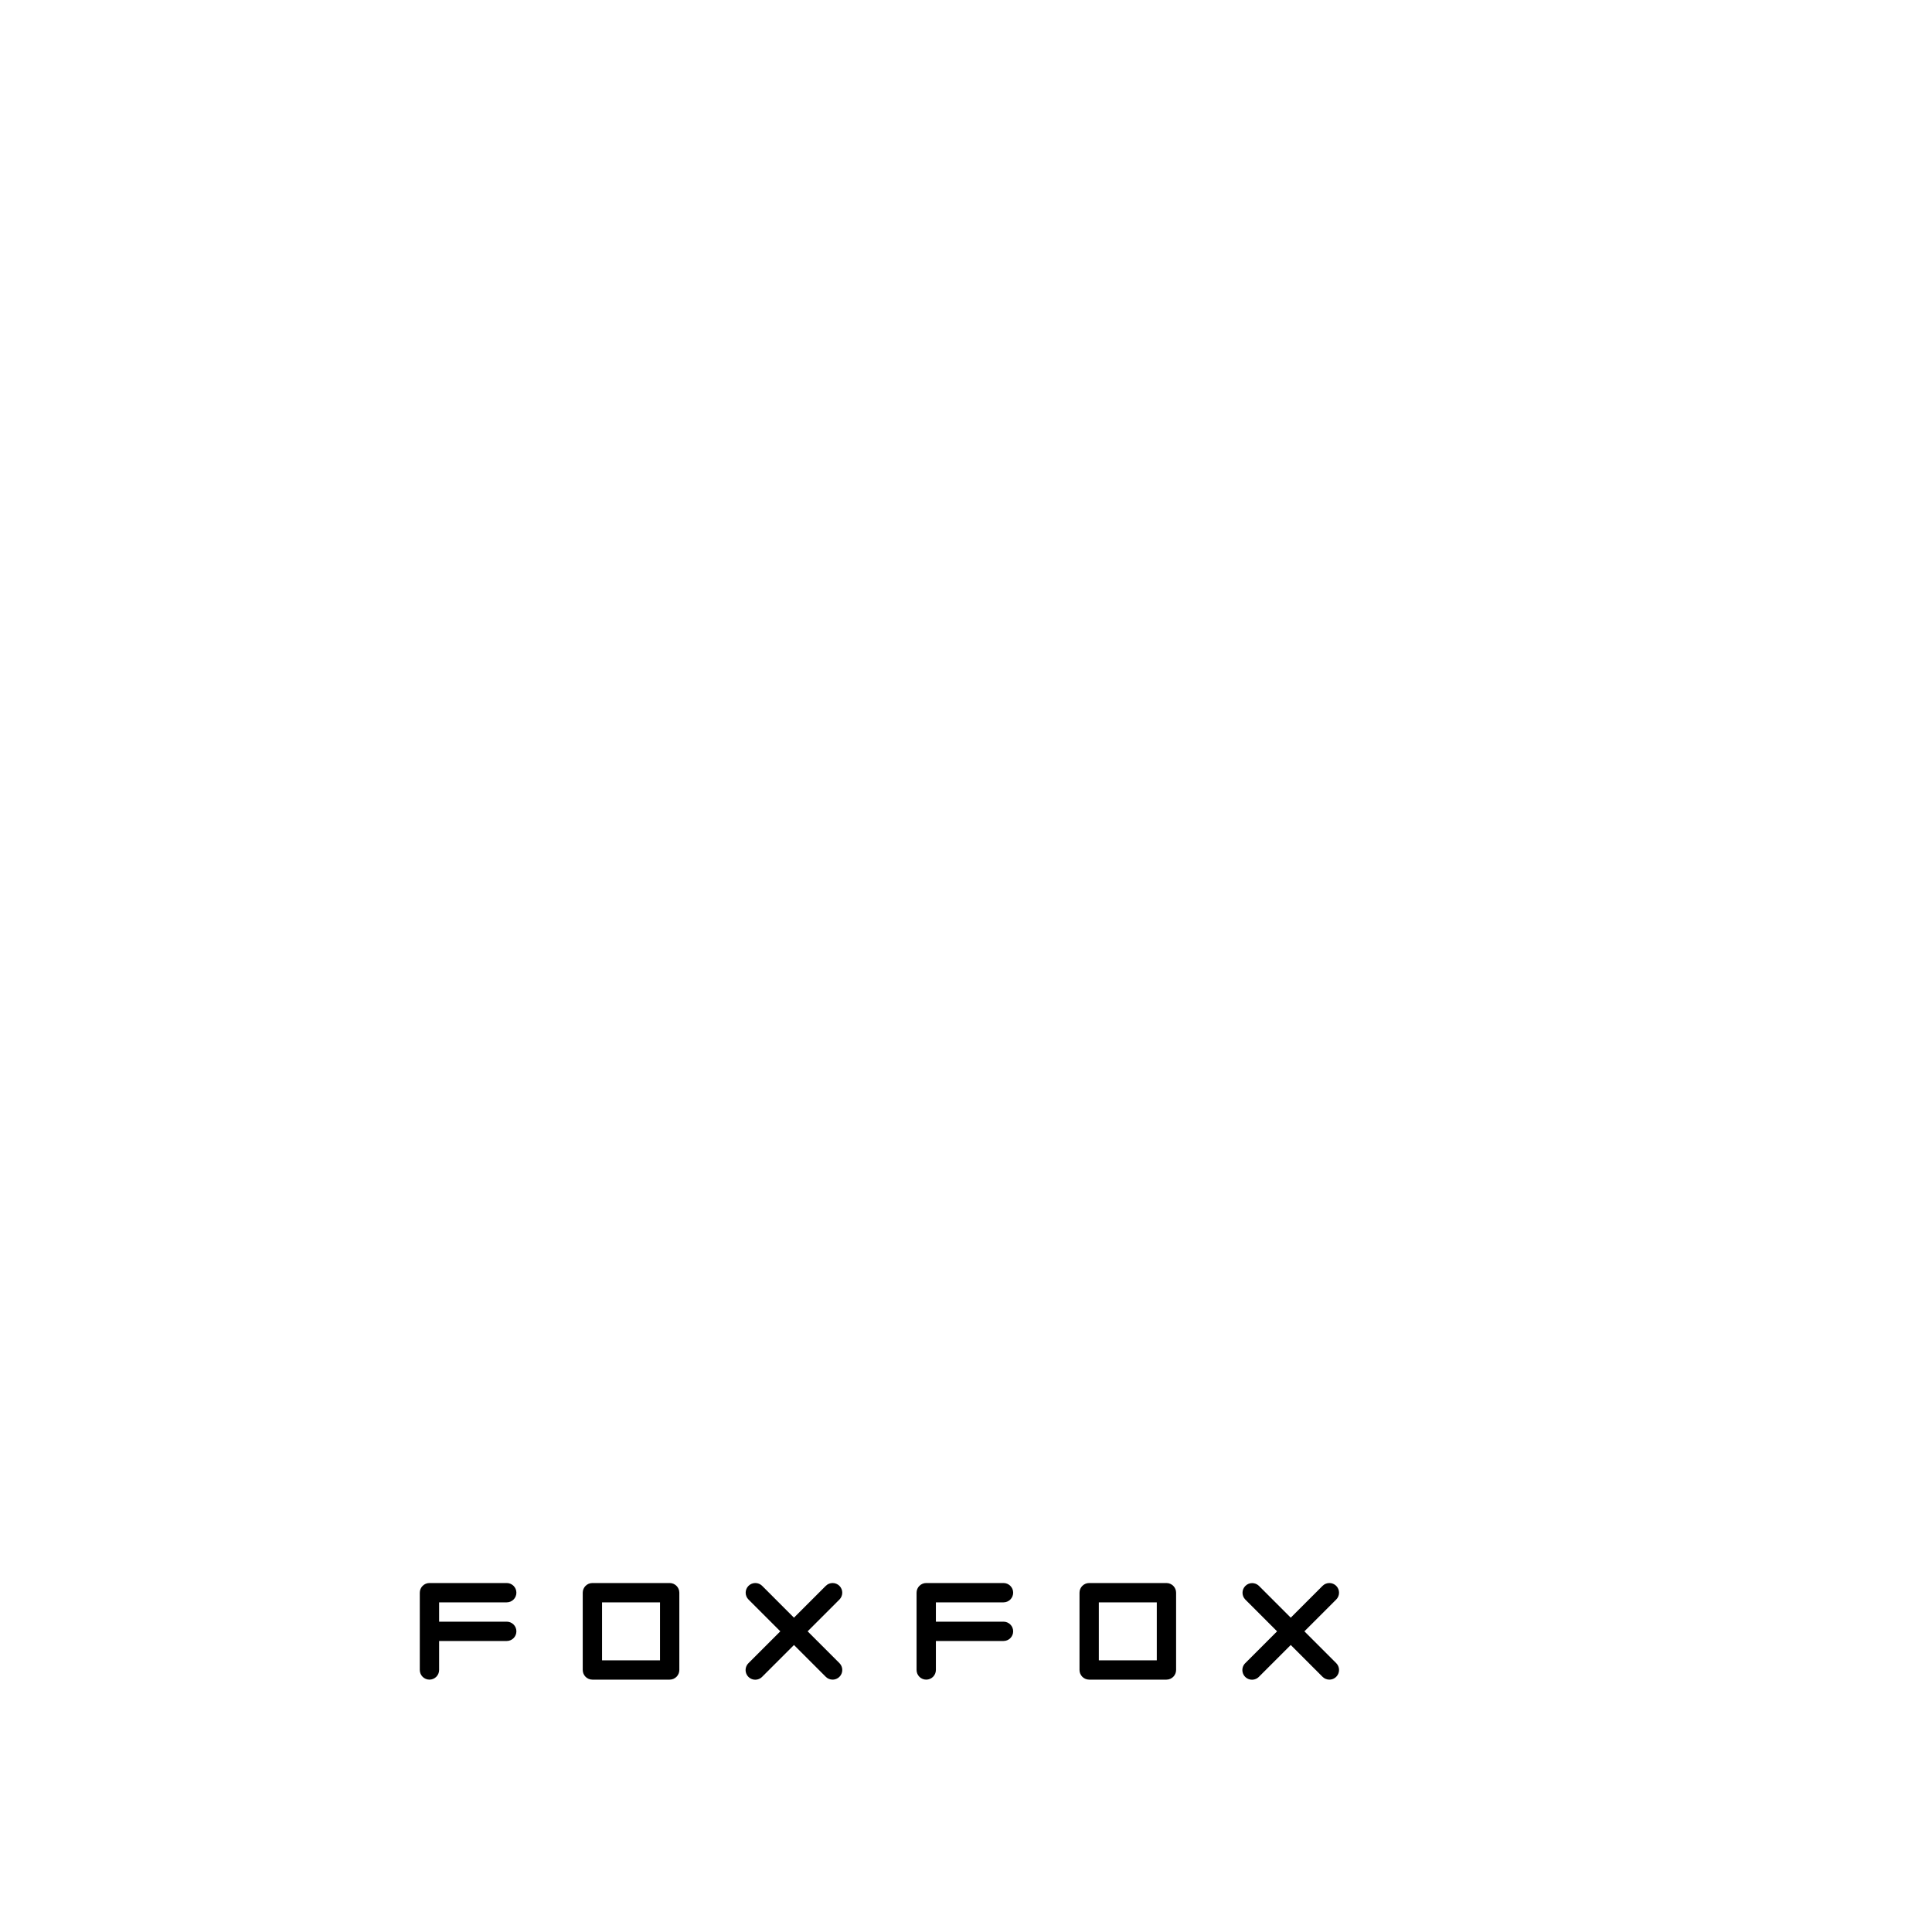
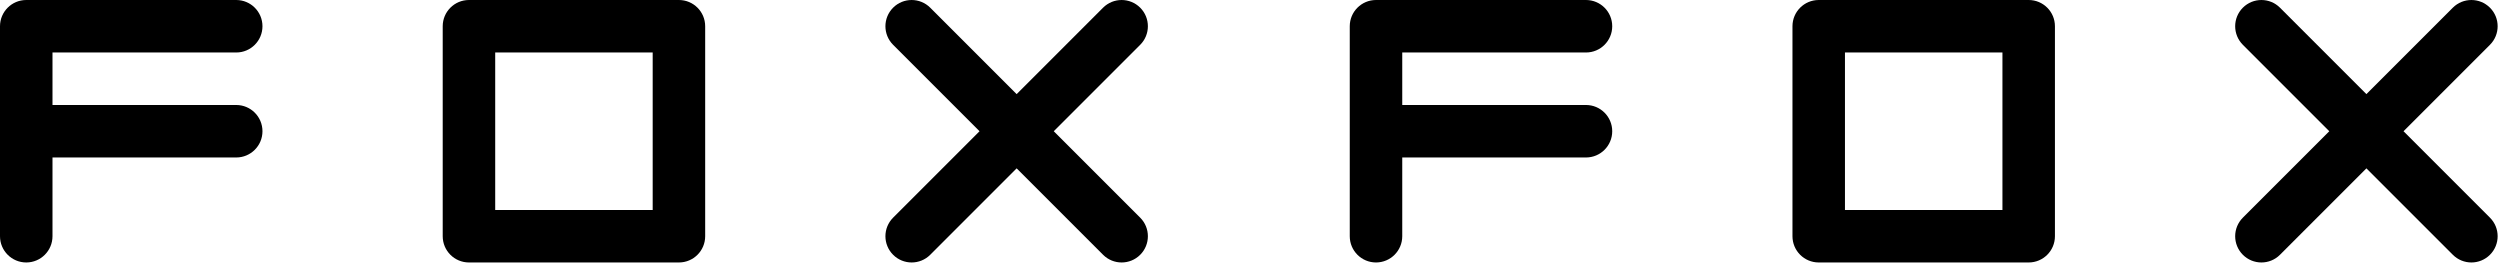
- <svg xmlns="http://www.w3.org/2000/svg" height="800" width="800">
-   <path d="M273.297 687.5h-24v-24h24zm4-32h-32a4 4 0 0 0-4 4v32a4 4 0 0 0 4 4h32a4 4 0 0 0 4-4v-32a4 4 0 0 0-4-4M347.594 656.672a4 4 0 0 0-5.657 0l-13.172 13.172-13.17-13.172a4 4 0 0 0-5.658 5.656L323.11 675.5l-13.172 13.172a4 4 0 1 0 5.657 5.656l13.171-13.172 13.172 13.172a3.982 3.982 0 0 0 2.828 1.172 4 4 0 0 0 2.829-6.828L334.422 675.5l13.172-13.172a4 4 0 0 0 0-5.656M209.828 663.5a4 4 0 0 0 0-8h-32a4 4 0 0 0-4 4v32a4 4 0 0 0 8 0v-12h28a4 4 0 0 0 0-8h-28v-8zM479 687.5h-24v-24h24zm4-32h-32a4 4 0 0 0-4 4v32a4 4 0 0 0 4 4h32a4 4 0 0 0 4-4v-32a4 4 0 0 0-4-4M553.297 656.672a4 4 0 0 0-5.657 0l-13.171 13.172-13.172-13.172a4 4 0 0 0-5.657 5.656l13.172 13.172-13.172 13.172a4 4 0 1 0 5.657 5.656l13.172-13.172 13.17 13.172a3.983 3.983 0 0 0 2.83 1.172 4 4 0 0 0 2.828-6.828L540.125 675.5l13.172-13.172a4 4 0 0 0 0-5.656M415.531 663.5a4 4 0 0 0 0-8h-32a4 4 0 0 0-4 4v32a4 4 0 0 0 8 0v-12h28a4 4 0 0 0 0-8h-28v-8z" />
+ <svg xmlns="http://www.w3.org/2000/svg" width="381" height="40">
+   <defs>
+     <clipPath clipPathUnits="userSpaceOnUse" id="clipPath18">
+       <path d="m0,800l800,0l0,-800l-800,0l0,800z" id="path16" />
+     </clipPath>
+     <clipPath clipPathUnits="userSpaceOnUse" id="clipPath66">
+       <path d="m-173.828,1455.5l800,0l0,-800l-800,0l0,800z" id="path64" />
+     </clipPath>
+   </defs>
+   <g class="layer">
+     <g id="g10" transform="matrix(1 0 0 -1 0 800)">
+       <g id="g60">
+         <g clip-path="url(#clipPath66)" id="g62">
+           <path d="m99.469,768l-24,0l0,24l24,0l0,-24zm4,32l-32,0c-2.209,0 -4,-1.791 -4,-4l0,-32c0,-2.209 1.791,-4 4,-4l32,0c2.209,0 4,1.791 4,4l0,32c0,2.209 -1.791,4 -4,4" fill="#000000" fill-rule="nonzero" id="path68" />
+           <g id="g70" transform="translate(347.594 143.328)">
+             <path d="m-173.828,655.5c-1.562,1.562 -4.095,1.562 -5.657,0l-13.172,-13.172l-13.171,13.172c-1.563,1.562 -4.095,1.562 -5.657,0c-1.562,-1.562 -1.562,-4.095 0,-5.656l13.172,-13.172l-13.172,-13.172c-1.562,-1.562 -1.562,-4.095 0,-5.656c0.781,-0.782 1.804,-1.172 2.828,-1.172c1.024,0 2.048,0.39 2.829,1.172l13.171,13.172l13.172,-13.172c0.781,-0.782 1.804,-1.172 2.828,-1.172c1.024,0 2.048,0.39 2.829,1.172c1.562,1.561 1.562,4.094 0,5.656l-13.172,13.172l13.172,13.172c1.562,1.561 1.562,4.094 0,5.656" fill="#000000" fill-rule="nonzero" id="path72" />
+           </g>
+           <g id="g74" transform="translate(209.828 136.5)">
+             <path d="m-173.828,655.5c2.209,0 4,1.791 4,4c0,2.209 -1.791,4 -4,4l-32,0c-2.209,0 -4,-1.791 -4,-4l0,-32c0,-2.209 1.791,-4 4,-4c2.209,0 4,1.791 4,4l0,12l28,0c2.209,0 4,1.791 4,4c0,2.209 -1.791,4 -4,4l-28,0l0,8l28,0z" fill="#000000" fill-rule="nonzero" id="path76" />
+           </g>
+           <path d="m305.172,768l-24,0l0,24l24,0l0,-24zm4,32l-32,0c-2.209,0 -4,-1.791 -4,-4l0,-32c0,-2.209 1.791,-4 4,-4l32,0c2.209,0 4,1.791 4,4l0,32c0,2.209 -1.791,4 -4,4" fill="#000000" fill-rule="nonzero" id="path78" />
+           <g id="g80" transform="translate(553.297 143.328)">
+             <path d="m-173.828,655.5c-1.562,1.562 -4.095,1.562 -5.657,0l-13.171,-13.172l-13.172,13.172c-1.563,1.562 -4.095,1.562 -5.657,0c-1.562,-1.562 -1.562,-4.095 0,-5.656l13.172,-13.172l-13.172,-13.172c-1.562,-1.562 -1.562,-4.095 0,-5.656c0.781,-0.782 1.804,-1.172 2.829,-1.172c1.023,0 2.047,0.39 2.828,1.172l13.172,13.172l13.171,-13.172c0.781,-0.782 1.804,-1.172 2.829,-1.172c1.023,0 2.047,0.39 2.828,1.172c1.562,1.561 1.562,4.094 0,5.656l-13.172,13.172l13.172,13.172c1.562,1.561 1.562,4.094 0,5.656" fill="#000000" fill-rule="nonzero" id="path82" />
+           </g>
+           <g id="g84" transform="translate(415.531 136.5)">
+             <path d="m-173.828,655.5c2.209,0 4,1.791 4,4c0,2.209 -1.791,4 -4,4l-32,0c-2.209,0 -4,-1.791 -4,-4l0,-32c0,-2.209 1.791,-4 4,-4c2.208,0 4,1.791 4,4l0,12l28,0c2.209,0 4,1.791 4,4c0,2.209 -1.791,4 -4,4l-28,0l0,8l28,0z" fill="#000000" fill-rule="nonzero" id="path86" />
+           </g>
+         </g>
+       </g>
+     </g>
+   </g>
</svg>
